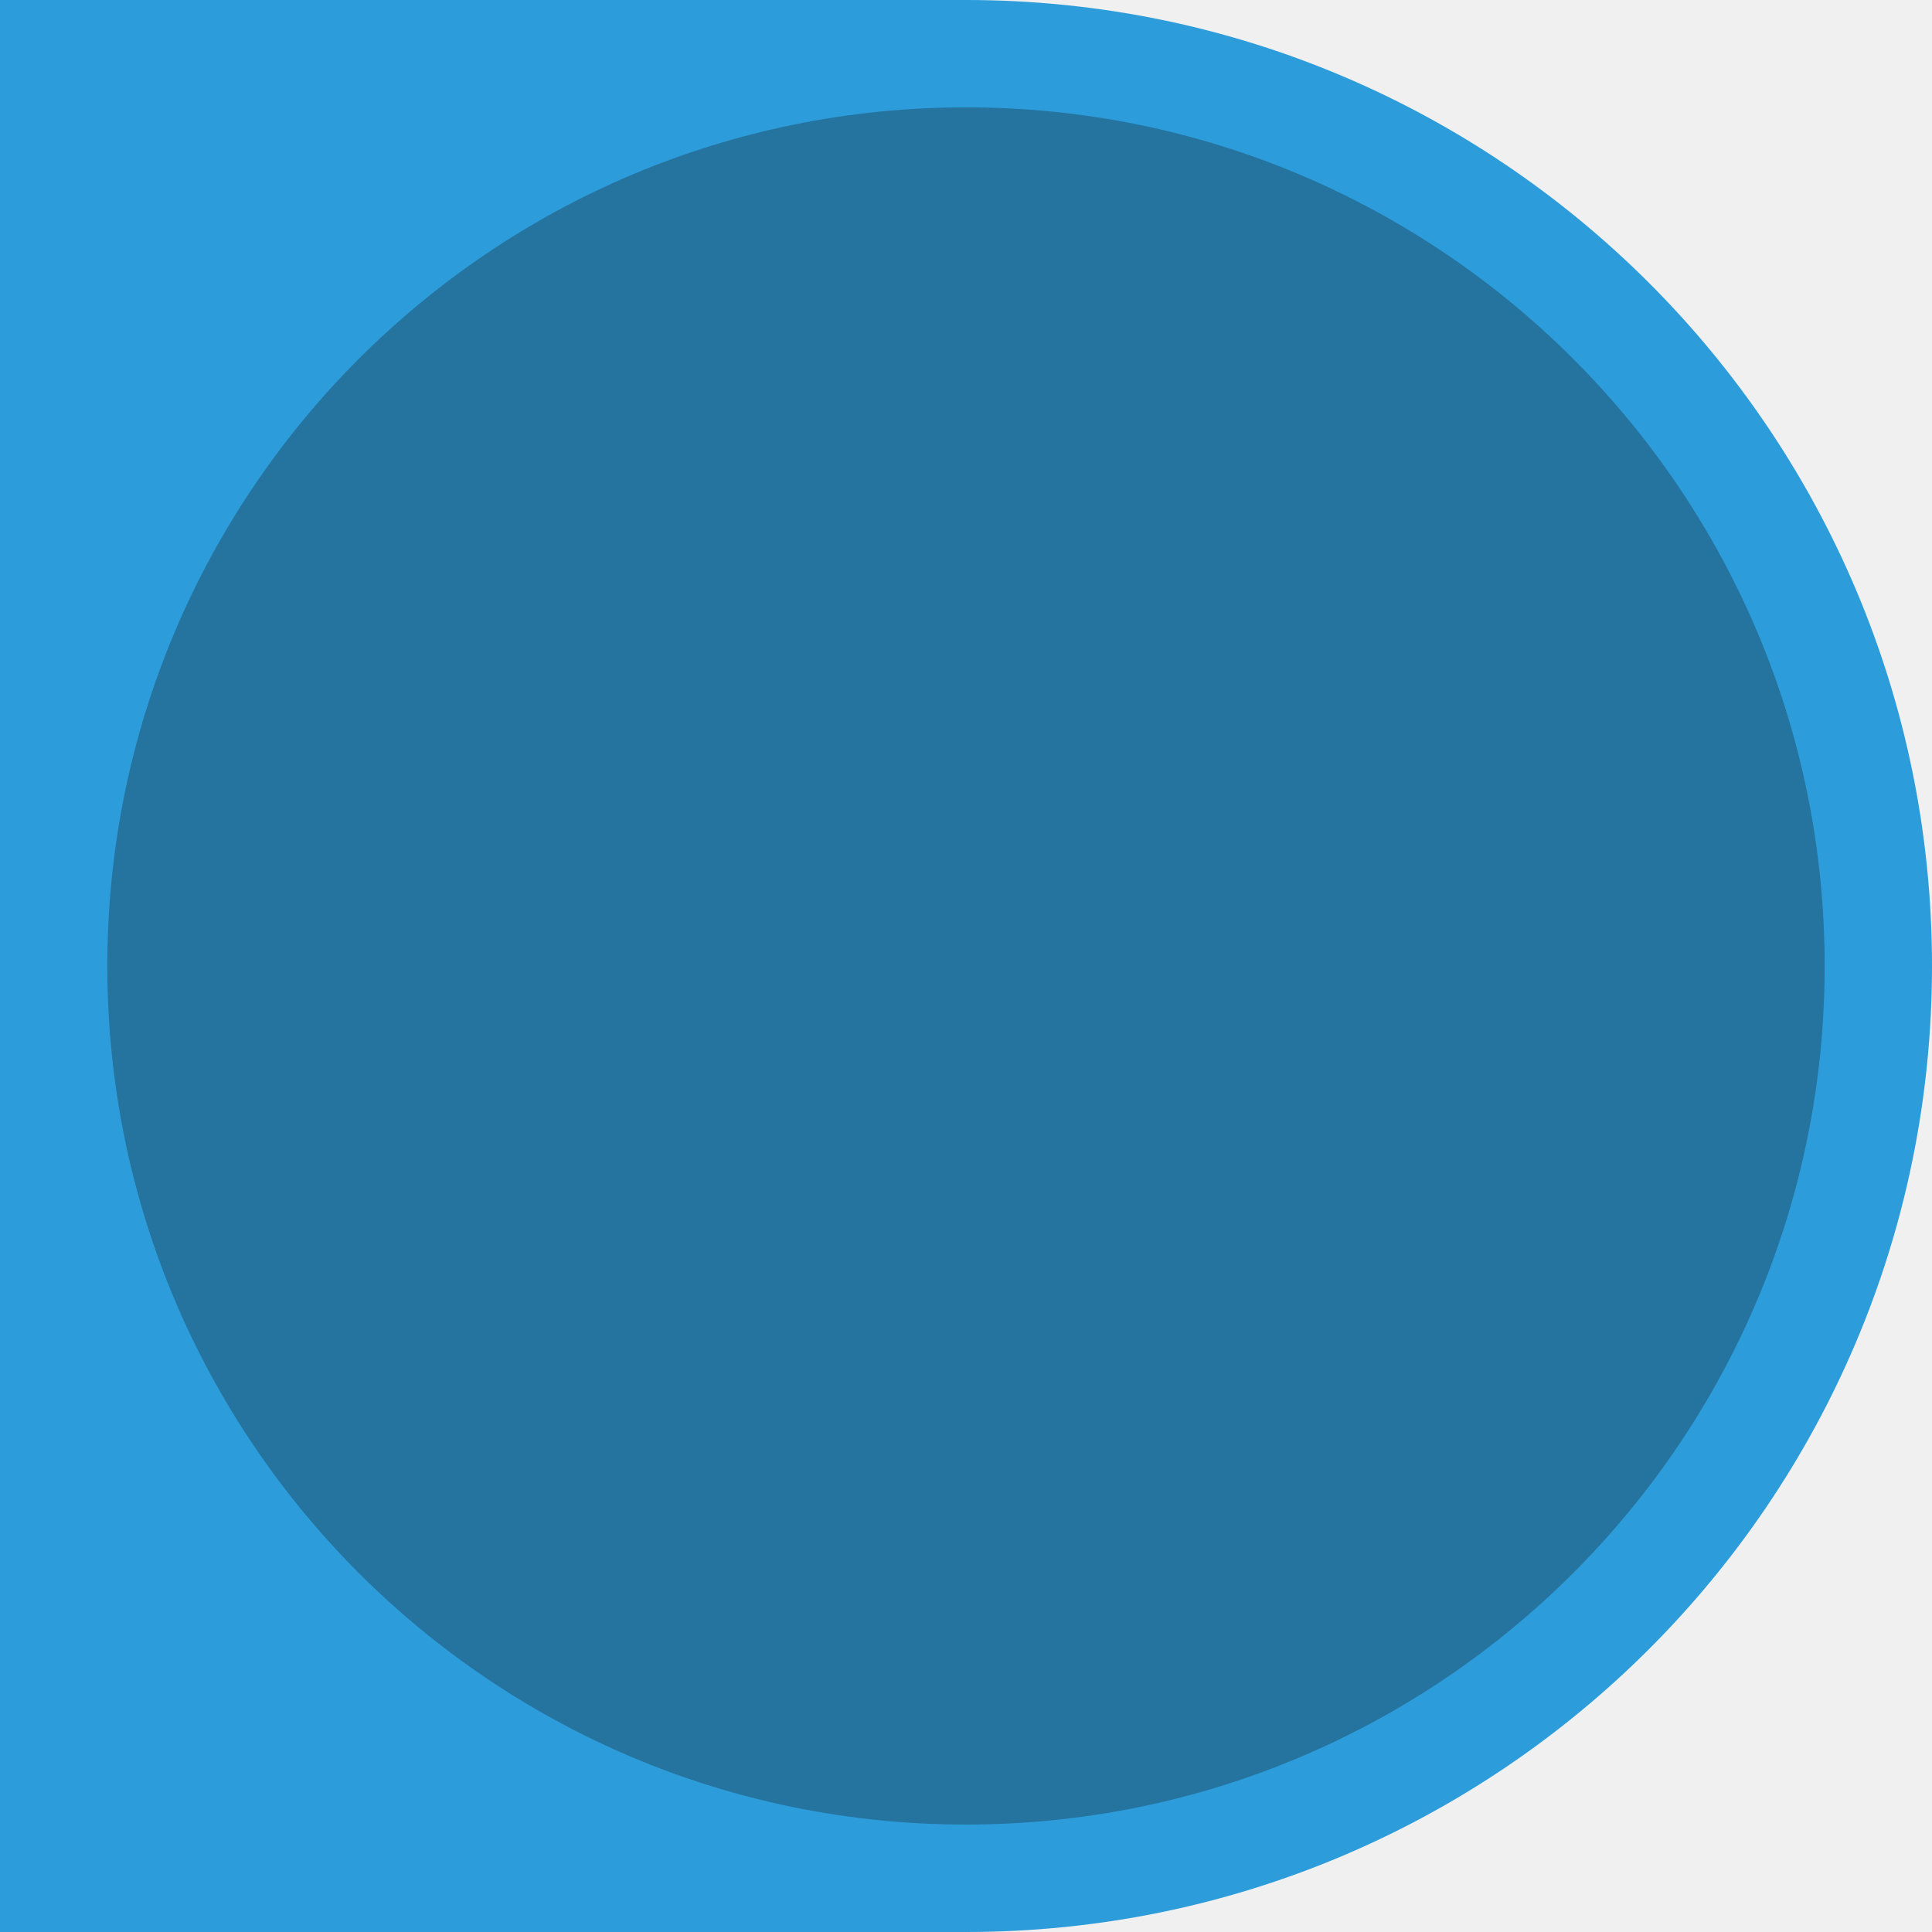
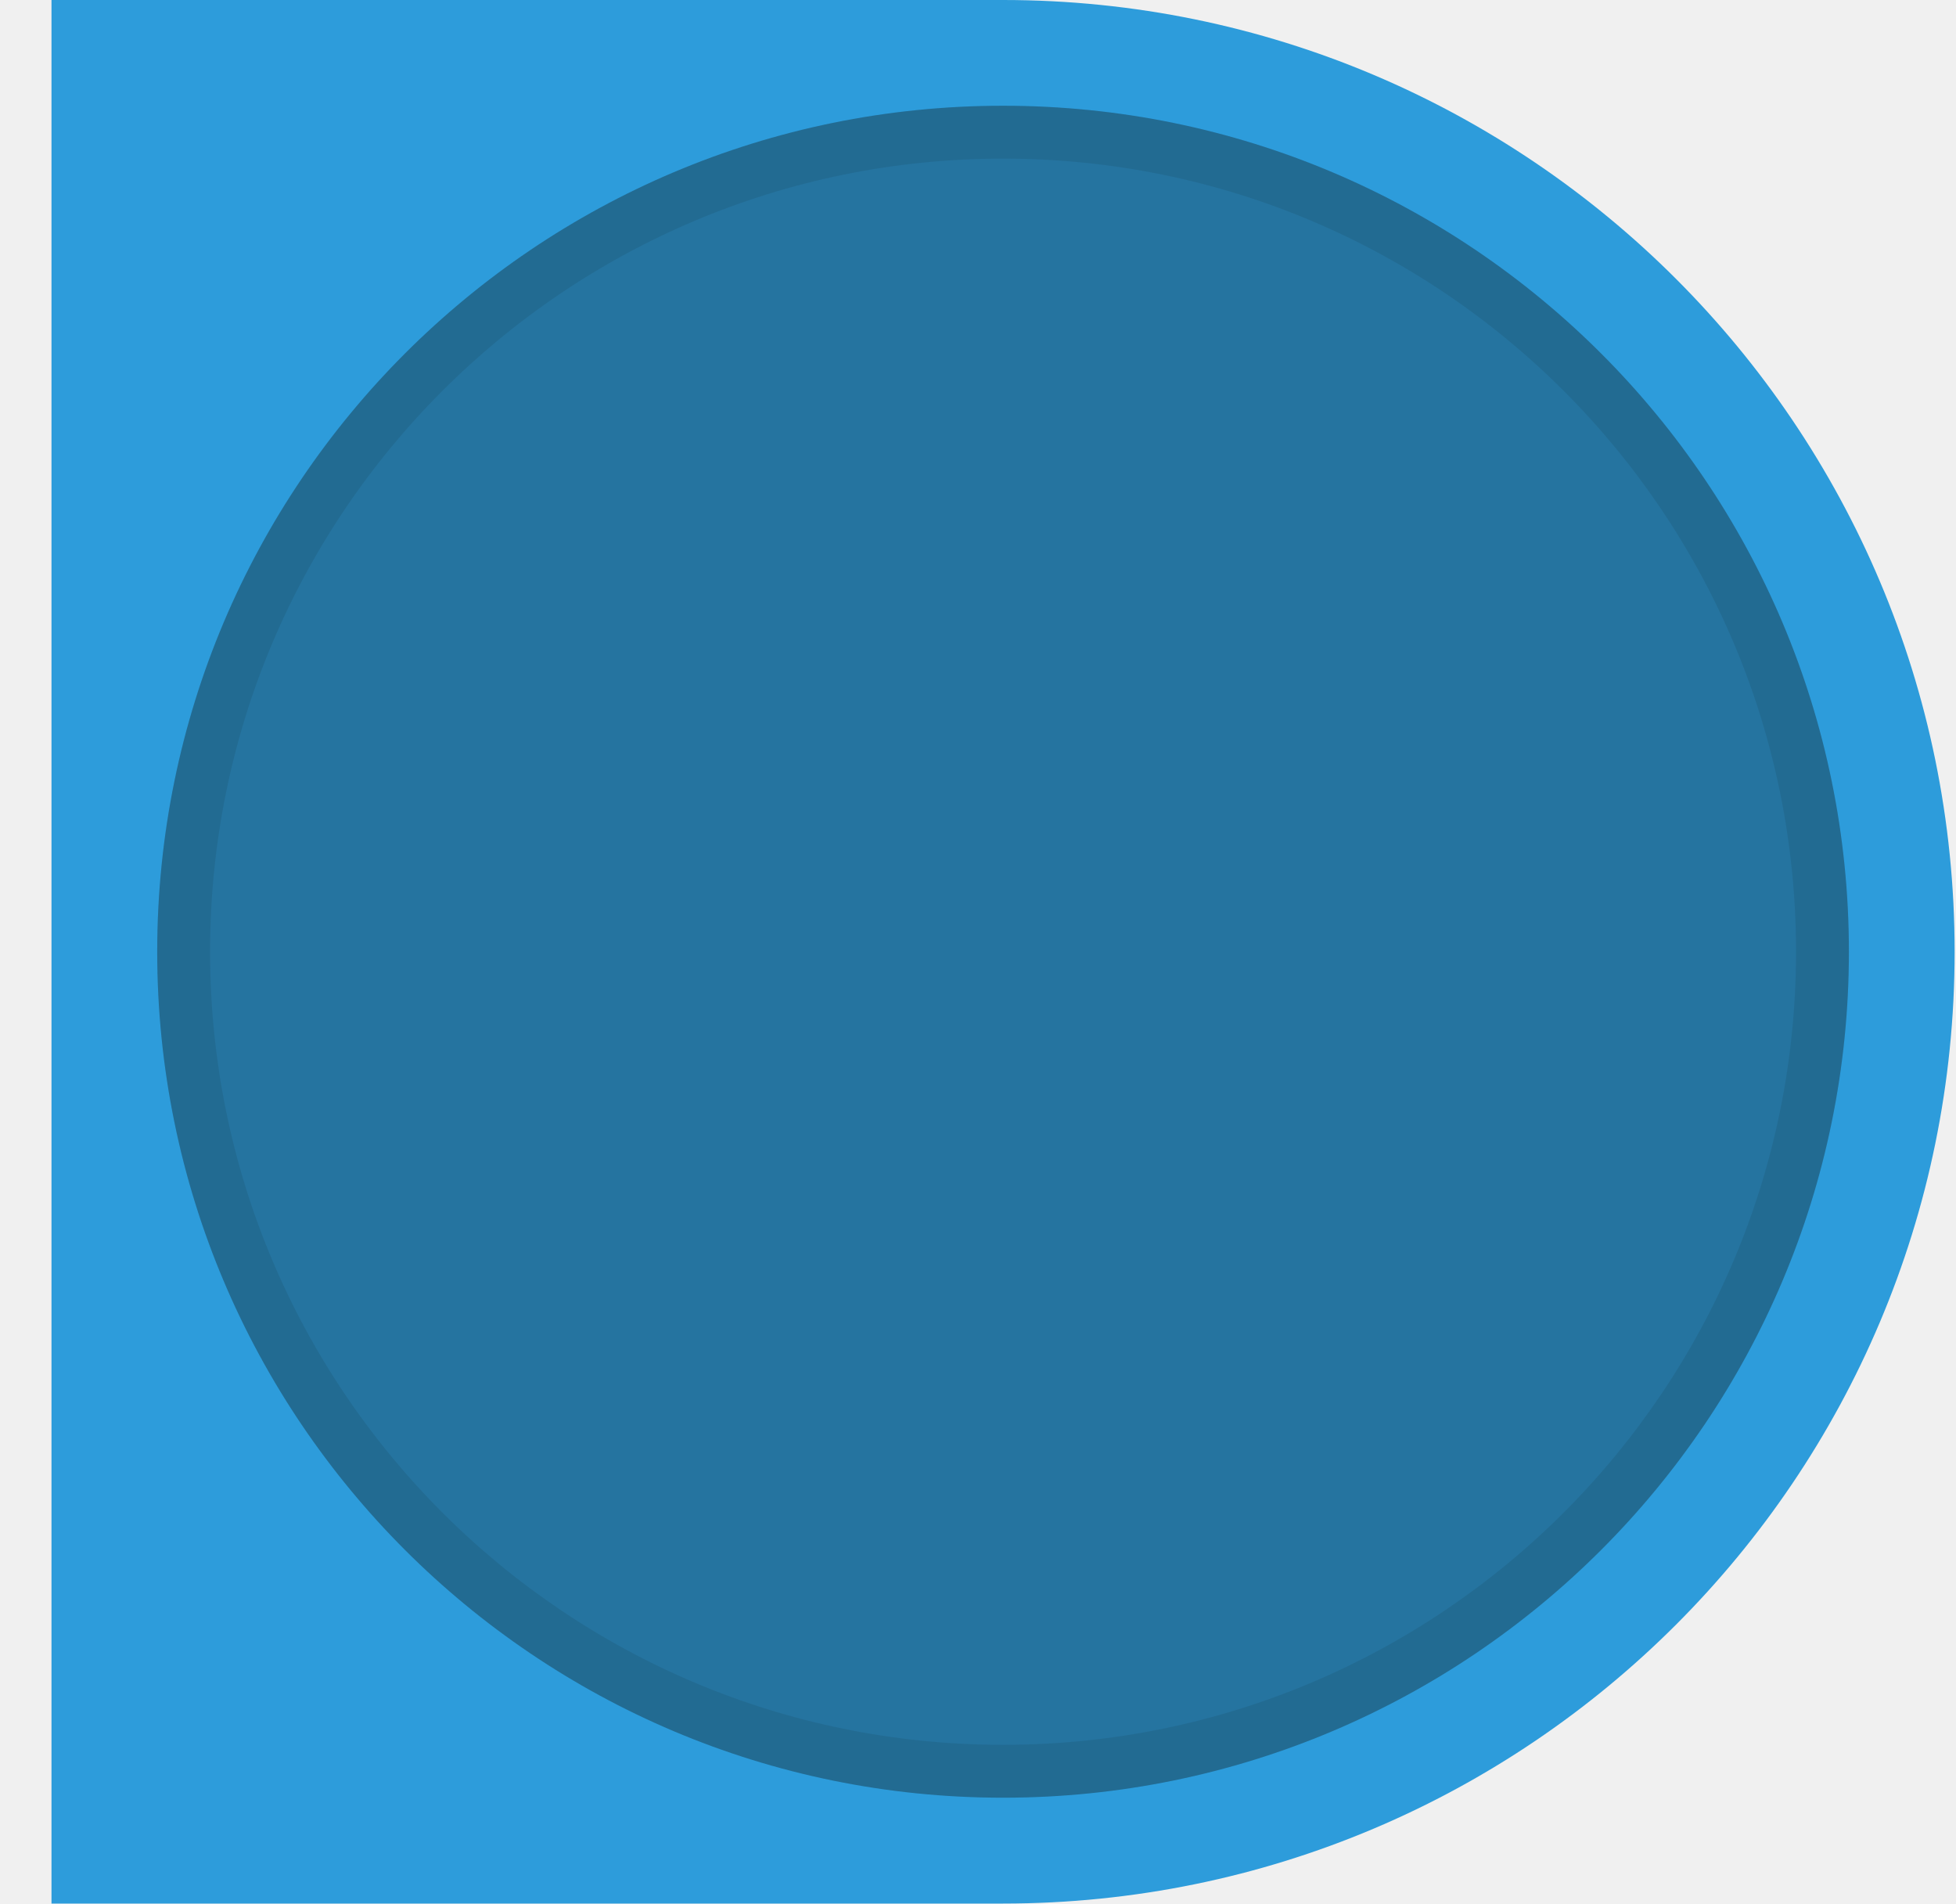
- <svg xmlns="http://www.w3.org/2000/svg" width="36" height="36" viewBox="0 0 36 36" fill="none">
-   <g clip-path="url(#clip0_7094_72)">
-     <path d="M36 18C36 8.059 27.941 0 18 0H0V36H18C27.941 36 36 27.941 36 18Z" fill="#2D9CDB" />
-     <path d="M2 17.999C2 9.163 9.164 2 18 2C26.836 2 34 9.163 34 17.999C34 26.835 26.836 33.998 18 33.998C9.164 33.998 2 26.835 2 17.999Z" fill="#131417" fill-opacity="0.3" />
-   </g>
-   <defs>
-     <clipPath id="clip0_7094_72">
-       <rect width="36" height="36" fill="white" />
-     </clipPath>
-   </defs>
+ <svg xmlns="http://www.w3.org/2000/svg" width="37" height="36" viewBox="0 0 37 36" fill="none">
+   <path d="M36.974 18C36.974 8.059 28.915 0 18.974 0H0.974V36H18.974C28.915 36 36.974 27.941 36.974 18Z" fill="#2D9CDB" />
+   <rect x="2.974" y="2" width="32" height="31.998" rx="15.999" fill="#131417" fill-opacity="0.3" />
+   <rect x="3.474" y="2.5" width="31" height="30.998" rx="15.499" stroke="#131417" stroke-opacity="0.1" />
</svg>
